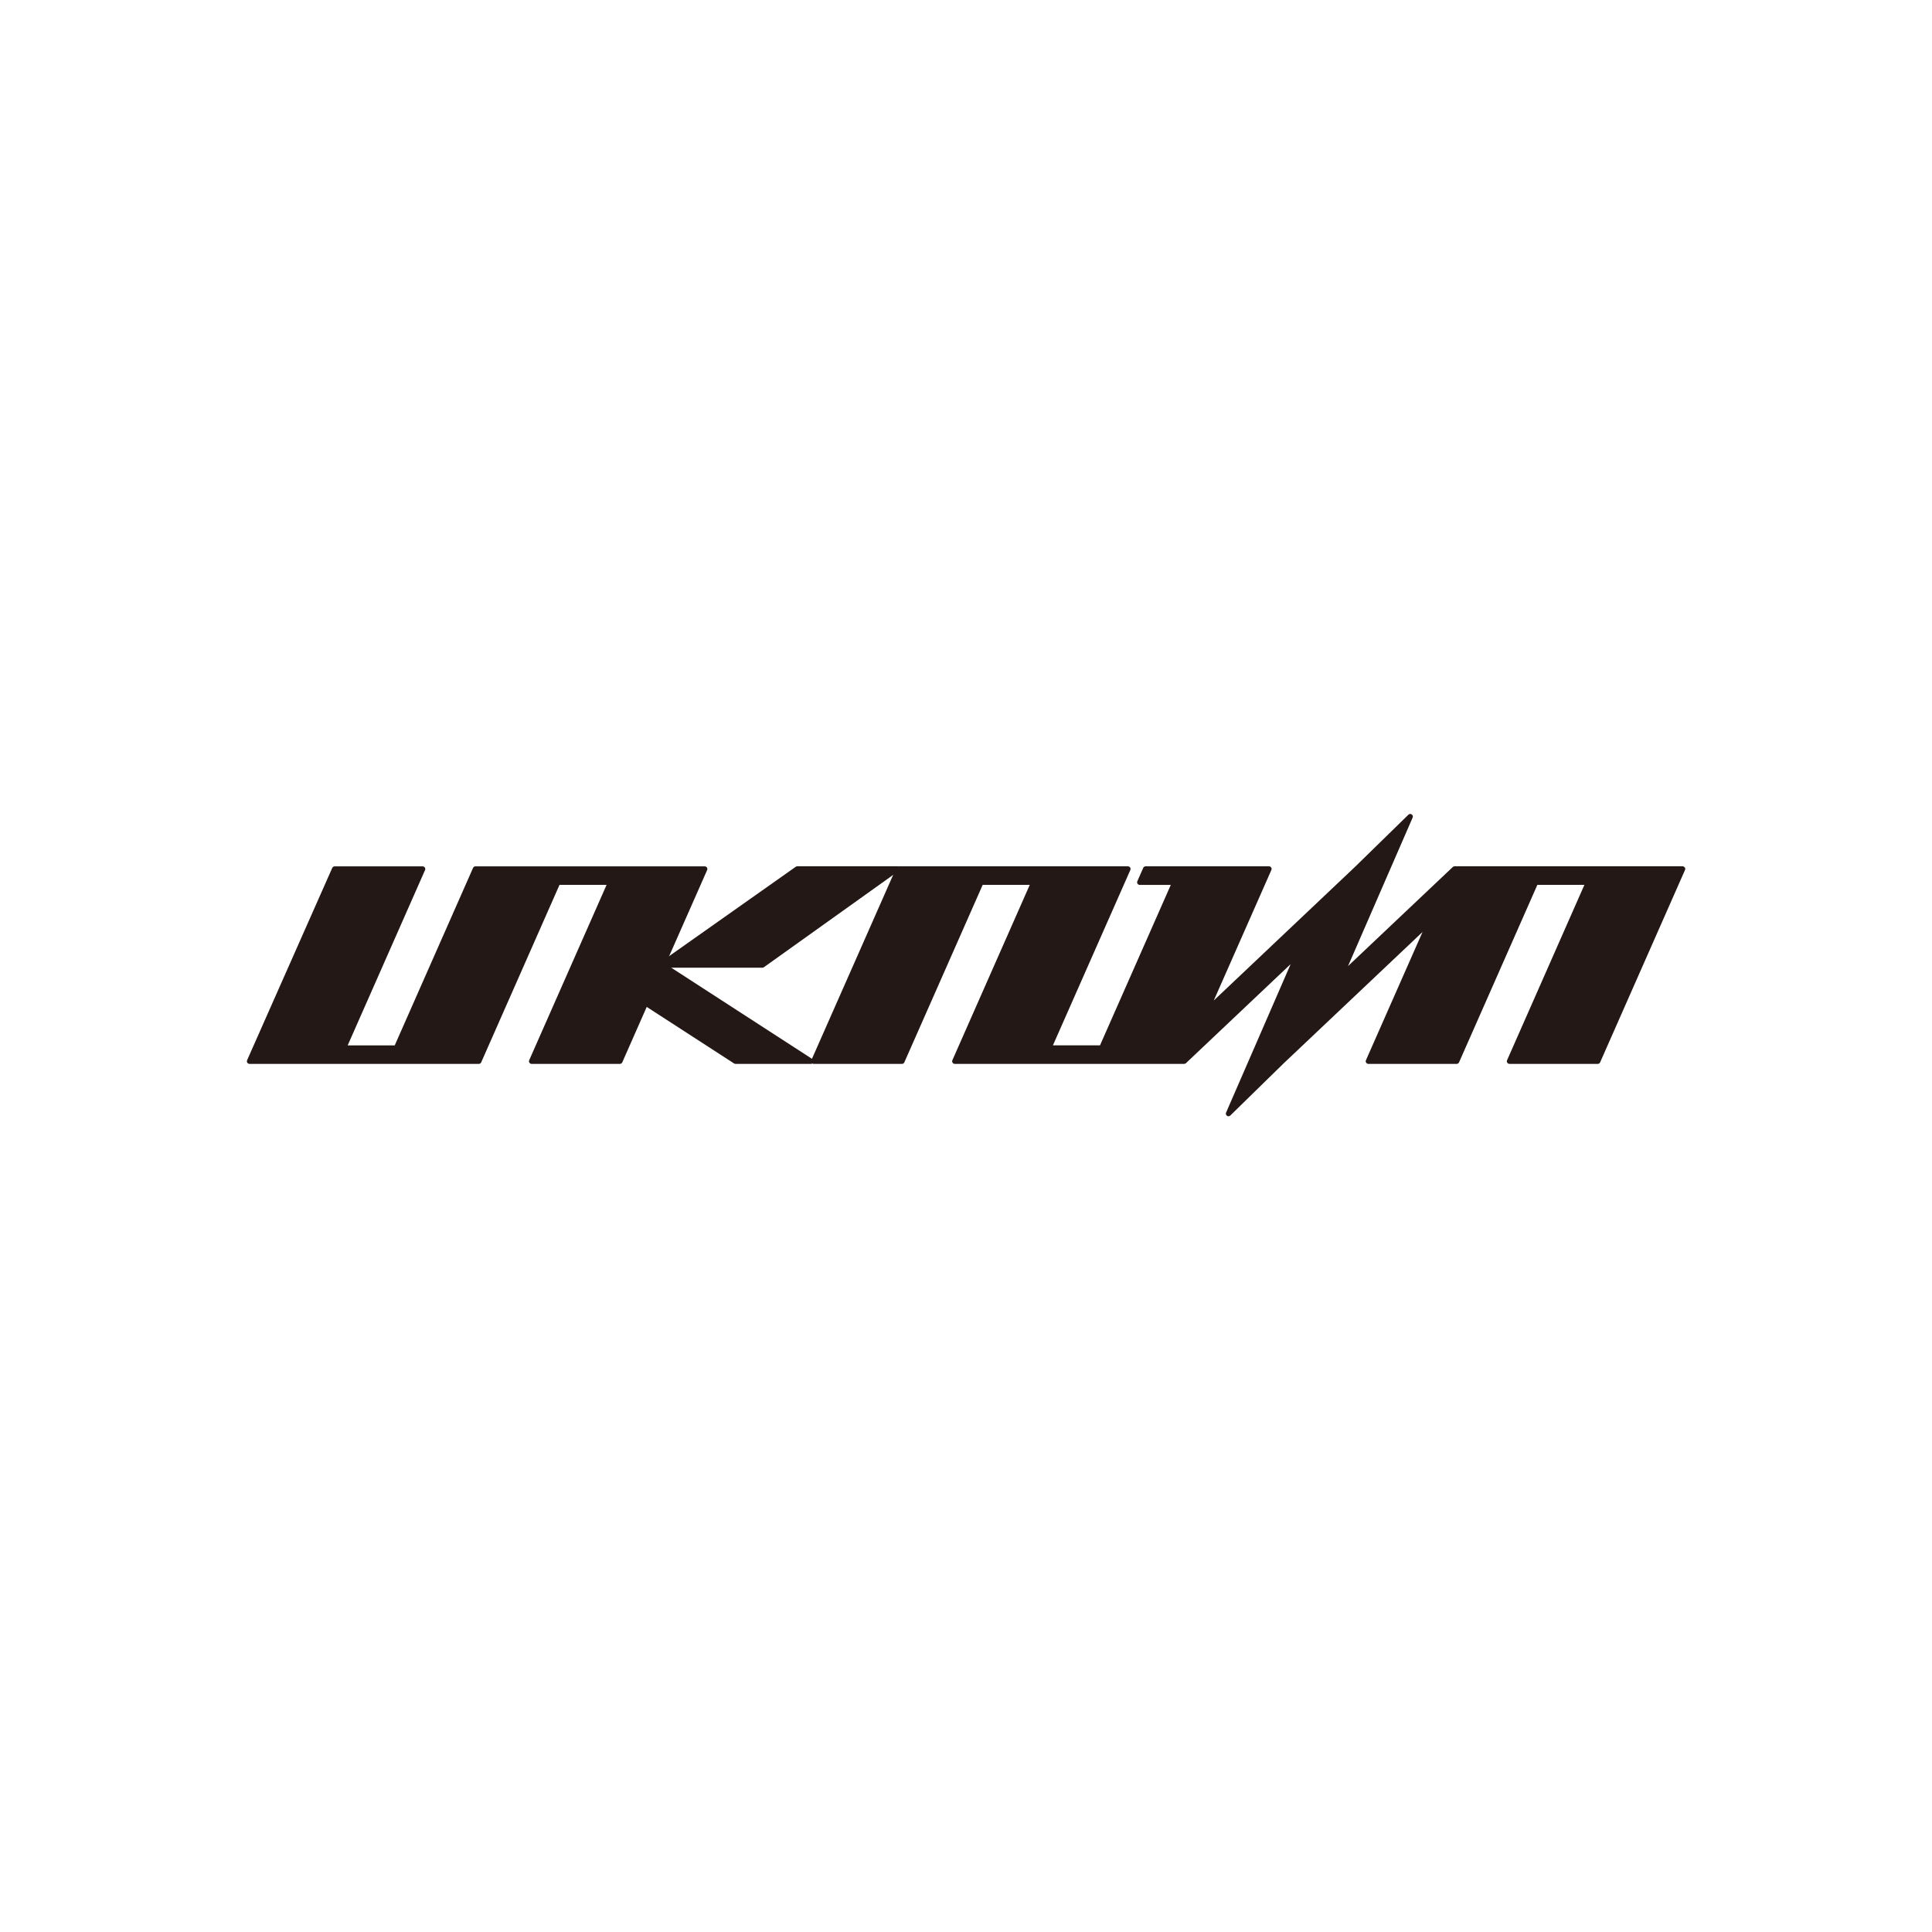
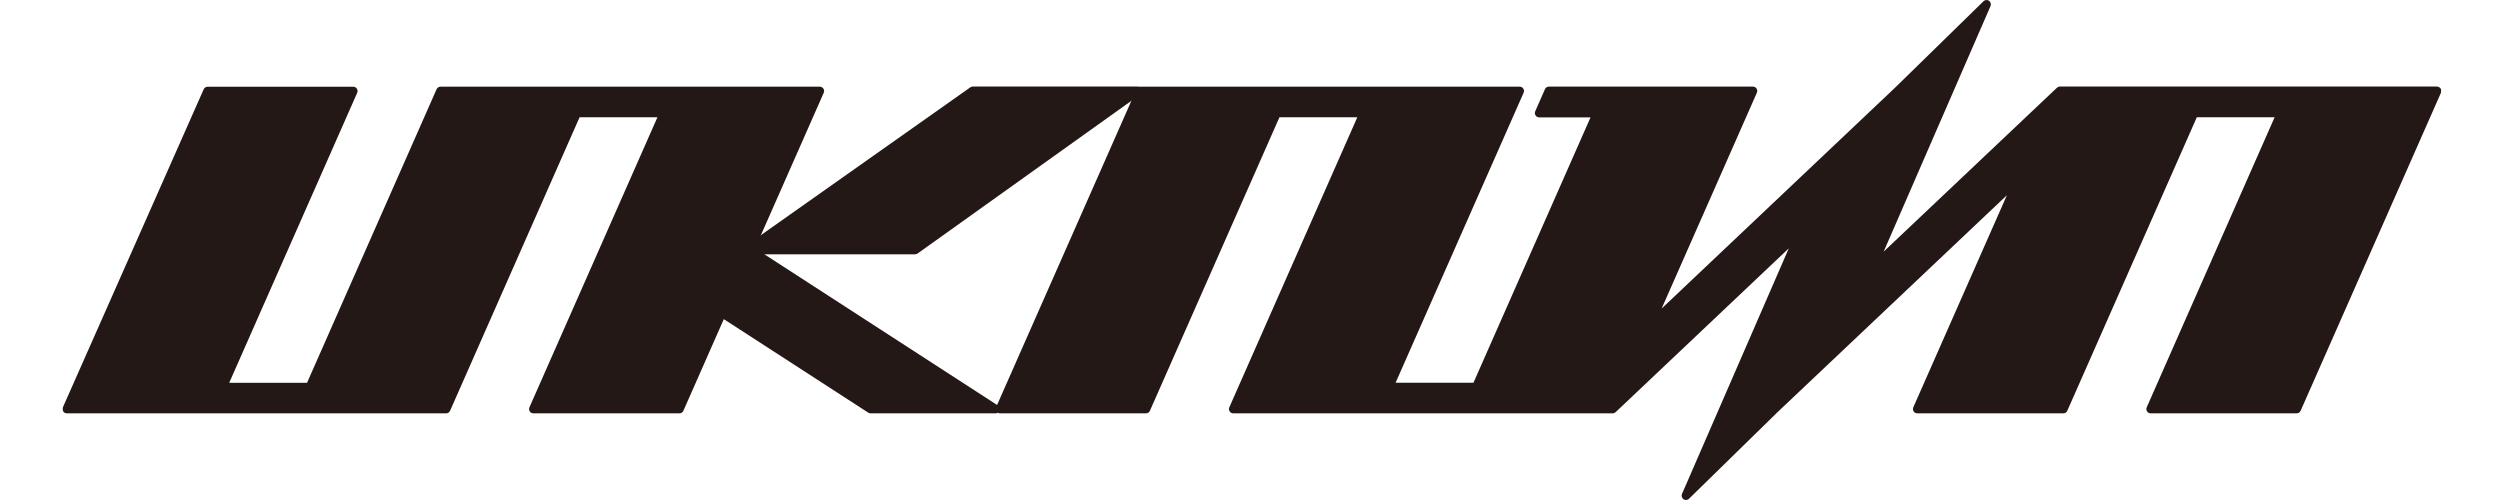
- <svg xmlns="http://www.w3.org/2000/svg" width="1080" height="1080" viewBox="0 0 1080 1080" fill="none">
-   <rect width="1080" height="1080" fill="white" />
-   <g clip-path="url(#clip0_1_2)">
-     <path d="M502.865 485.266C502.675 484.666 502.105 484.256 501.476 484.256H445.697C445.39 484.256 445.097 484.344 444.849 484.52L368.648 538.293C368.122 538.659 367.902 539.317 368.093 539.932C368.283 540.546 368.853 540.956 369.482 540.956H426.183C426.49 540.956 426.782 540.853 427.031 540.678L502.324 486.904C502.836 486.538 503.056 485.866 502.865 485.266Z" fill="#231815" />
-     <path d="M941.766 484.915C941.503 484.505 941.035 484.257 940.537 484.257H813.137C812.757 484.257 812.406 484.403 812.128 484.652L753.555 540.049L789.673 457.048C789.951 456.405 789.732 455.658 789.161 455.264C788.591 454.869 787.815 454.927 787.303 455.424L757.373 484.666L678.511 559.285L710.708 486.319C710.913 485.866 710.869 485.339 710.591 484.93C710.328 484.52 709.86 484.271 709.362 484.271H640.418C639.833 484.271 639.306 484.608 639.072 485.149L635.781 492.624C635.576 493.078 635.62 493.604 635.898 494.014C636.161 494.423 636.629 494.672 637.127 494.672H654.476L614.906 584.358H588.589L631.86 486.334C632.065 485.88 632.021 485.354 631.743 484.944C631.48 484.535 631.012 484.286 630.514 484.286H502.339C501.754 484.286 501.242 484.622 501.008 485.164L453.889 591.877L372.101 538.922L395.302 486.349C395.507 485.895 395.463 485.368 395.185 484.959C394.907 484.549 394.453 484.301 393.956 484.301H265.766C265.181 484.301 264.669 484.637 264.435 485.178L220.652 584.387H194.349L237.606 486.363C237.811 485.91 237.767 485.383 237.489 484.973C237.226 484.564 236.758 484.315 236.26 484.315H187.05C186.465 484.315 185.953 484.652 185.719 485.193L138.132 592.667C137.927 593.12 137.971 593.647 138.249 594.056C138.512 594.466 138.98 594.714 139.478 594.714H267.668C268.253 594.714 268.765 594.378 268.999 593.837L312.768 494.643H339.084L295.828 592.667C295.623 593.12 295.667 593.647 295.945 594.056C296.208 594.466 296.676 594.714 297.174 594.714H346.516C347.101 594.714 347.613 594.378 347.861 593.837L361.525 562.869L410.355 594.48C410.589 594.627 410.867 594.714 411.145 594.714H453.406C453.67 594.714 453.904 594.627 454.123 594.51C454.343 594.641 454.606 594.714 454.869 594.714H504.211C504.797 594.714 505.309 594.378 505.543 593.837L549.326 494.643H575.643L532.386 592.667C532.181 593.12 532.225 593.647 532.503 594.056C532.766 594.466 533.235 594.714 533.732 594.714H661.937C662.317 594.714 662.668 594.568 662.946 594.32L721.489 538.937L685.386 621.952C685.108 622.596 685.328 623.342 685.898 623.737C686.147 623.912 686.439 624 686.732 624C687.098 624 687.478 623.854 687.756 623.576L717.671 594.32L795.203 520.988L763.576 592.667C763.371 593.12 763.415 593.647 763.693 594.056C763.956 594.466 764.424 594.714 764.922 594.714H814.278C814.863 594.714 815.375 594.378 815.624 593.837L859.393 494.643H885.695L842.468 592.667C842.263 593.12 842.307 593.647 842.585 594.056C842.848 594.466 843.316 594.714 843.813 594.714H893.141C893.726 594.714 894.238 594.378 894.487 593.837L941.942 486.29C942.146 485.837 942.103 485.31 941.825 484.9L941.766 484.915Z" fill="#231815" />
+ <svg xmlns="http://www.w3.org/2000/svg" width="240" height="48" viewBox="0 0 240 48" fill="none">
+   <rect width="240" height="48" fill="white" />
+   <mask id="mask0_12_39" style="mask-type:luminance" maskUnits="userSpaceOnUse" x="6" y="0" width="229" height="48">
+     <path d="M234.355 0H6V48H234.355V0Z" fill="white" />
+   </mask>
+   <g mask="url(#mask0_12_39)">
+     <path d="M109.63 8.596C109.576 8.426 109.414 8.309 109.236 8.309H93.393C93.306 8.309 93.223 8.334 93.152 8.384L71.51 23.657C71.36 23.761 71.298 23.948 71.352 24.123C71.406 24.297 71.568 24.413 71.746 24.413H87.851C87.938 24.413 88.021 24.384 88.092 24.335L109.477 9.061C109.622 8.958 109.685 8.767 109.63 8.596Z" fill="#231815" />
+     <path d="M234.289 8.497C234.214 8.38 234.081 8.31 233.94 8.31H197.755C197.647 8.31 197.547 8.351 197.468 8.422L180.832 24.156L191.091 0.582C191.17 0.399 191.107 0.187 190.945 0.075C190.783 -0.037 190.563 -0.021 190.417 0.12L181.917 8.426L159.518 29.619L168.663 8.895C168.721 8.767 168.708 8.617 168.629 8.501C168.555 8.384 168.422 8.314 168.28 8.314H148.699C148.532 8.314 148.383 8.409 148.316 8.563L147.382 10.686C147.323 10.815 147.336 10.964 147.415 11.081C147.49 11.197 147.622 11.268 147.764 11.268H152.691L141.453 36.741H133.978L146.268 8.9C146.326 8.771 146.314 8.621 146.235 8.505C146.16 8.389 146.027 8.318 145.886 8.318H109.481C109.315 8.318 109.169 8.413 109.103 8.567L95.72 38.876L72.49 23.836L79.08 8.904C79.138 8.775 79.126 8.625 79.047 8.509C78.968 8.393 78.839 8.322 78.698 8.322H42.289C42.122 8.322 41.977 8.418 41.91 8.571L29.475 36.749H22.004L34.291 8.908C34.349 8.779 34.336 8.629 34.257 8.513C34.182 8.397 34.05 8.326 33.908 8.326H19.931C19.765 8.326 19.62 8.422 19.553 8.575L6.037 39.101C5.979 39.229 5.992 39.379 6.071 39.495C6.145 39.612 6.278 39.682 6.42 39.682H42.829C42.995 39.682 43.14 39.587 43.207 39.433L55.638 11.259H63.113L50.827 39.101C50.769 39.229 50.781 39.379 50.86 39.495C50.935 39.612 51.068 39.682 51.209 39.682H65.224C65.39 39.682 65.535 39.587 65.606 39.433L69.486 30.637L83.355 39.616C83.422 39.657 83.501 39.682 83.58 39.682H95.583C95.658 39.682 95.724 39.657 95.786 39.624C95.849 39.661 95.924 39.682 95.998 39.682H110.013C110.179 39.682 110.324 39.587 110.391 39.433L122.826 11.259H130.301L118.015 39.101C117.957 39.229 117.969 39.379 118.048 39.495C118.123 39.612 118.256 39.682 118.397 39.682H154.811C154.918 39.682 155.018 39.641 155.097 39.57L171.725 23.84L161.471 47.418C161.392 47.601 161.454 47.813 161.616 47.925C161.687 47.975 161.77 48 161.853 48C161.957 48 162.065 47.959 162.144 47.88L170.64 39.57L192.661 18.742L183.678 39.101C183.62 39.229 183.633 39.379 183.712 39.495C183.786 39.612 183.919 39.682 184.061 39.682H198.079C198.245 39.682 198.391 39.587 198.461 39.433L210.893 11.259H218.363L206.086 39.101C206.027 39.229 206.04 39.379 206.119 39.495C206.194 39.612 206.326 39.682 206.468 39.682H220.478C220.644 39.682 220.789 39.587 220.86 39.433L234.339 8.887C234.397 8.758 234.384 8.609 234.305 8.492L234.289 8.497Z" fill="#231815" />
  </g>
-   <defs>
-     <clipPath id="clip0_1_2">
-       <rect width="804" height="169" fill="white" transform="translate(138 455)" />
-     </clipPath>
-   </defs>
</svg>
